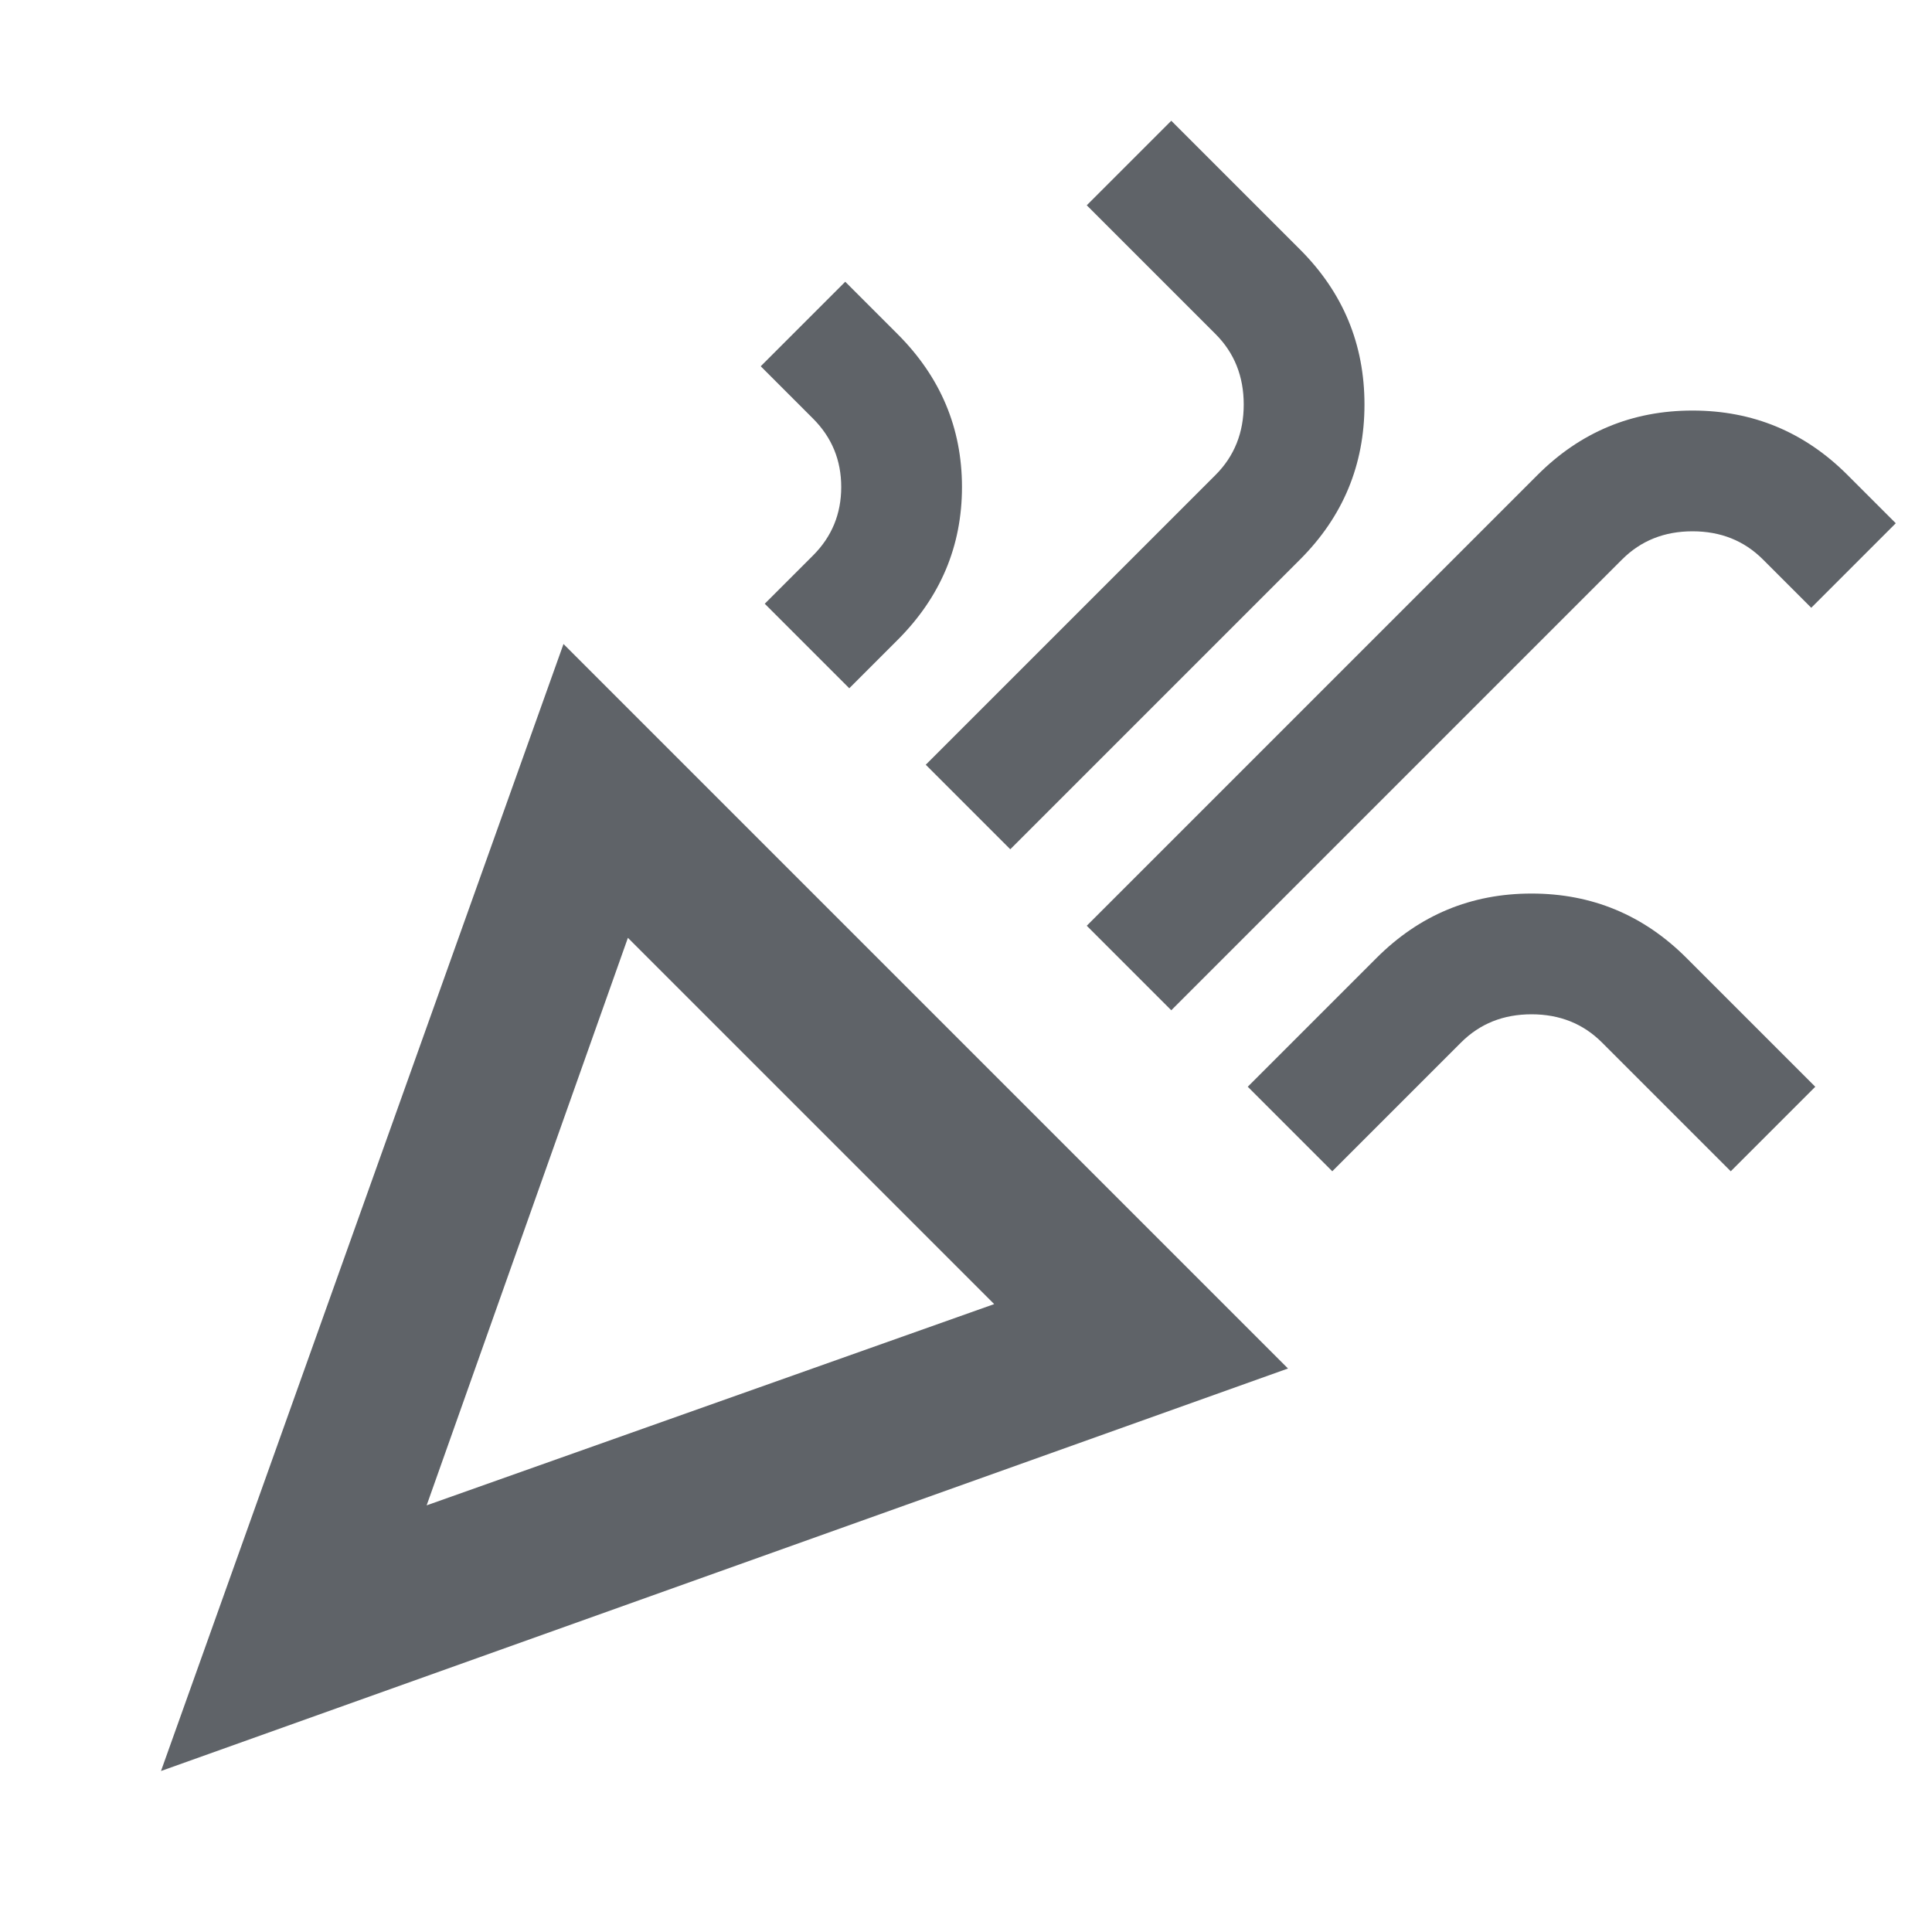
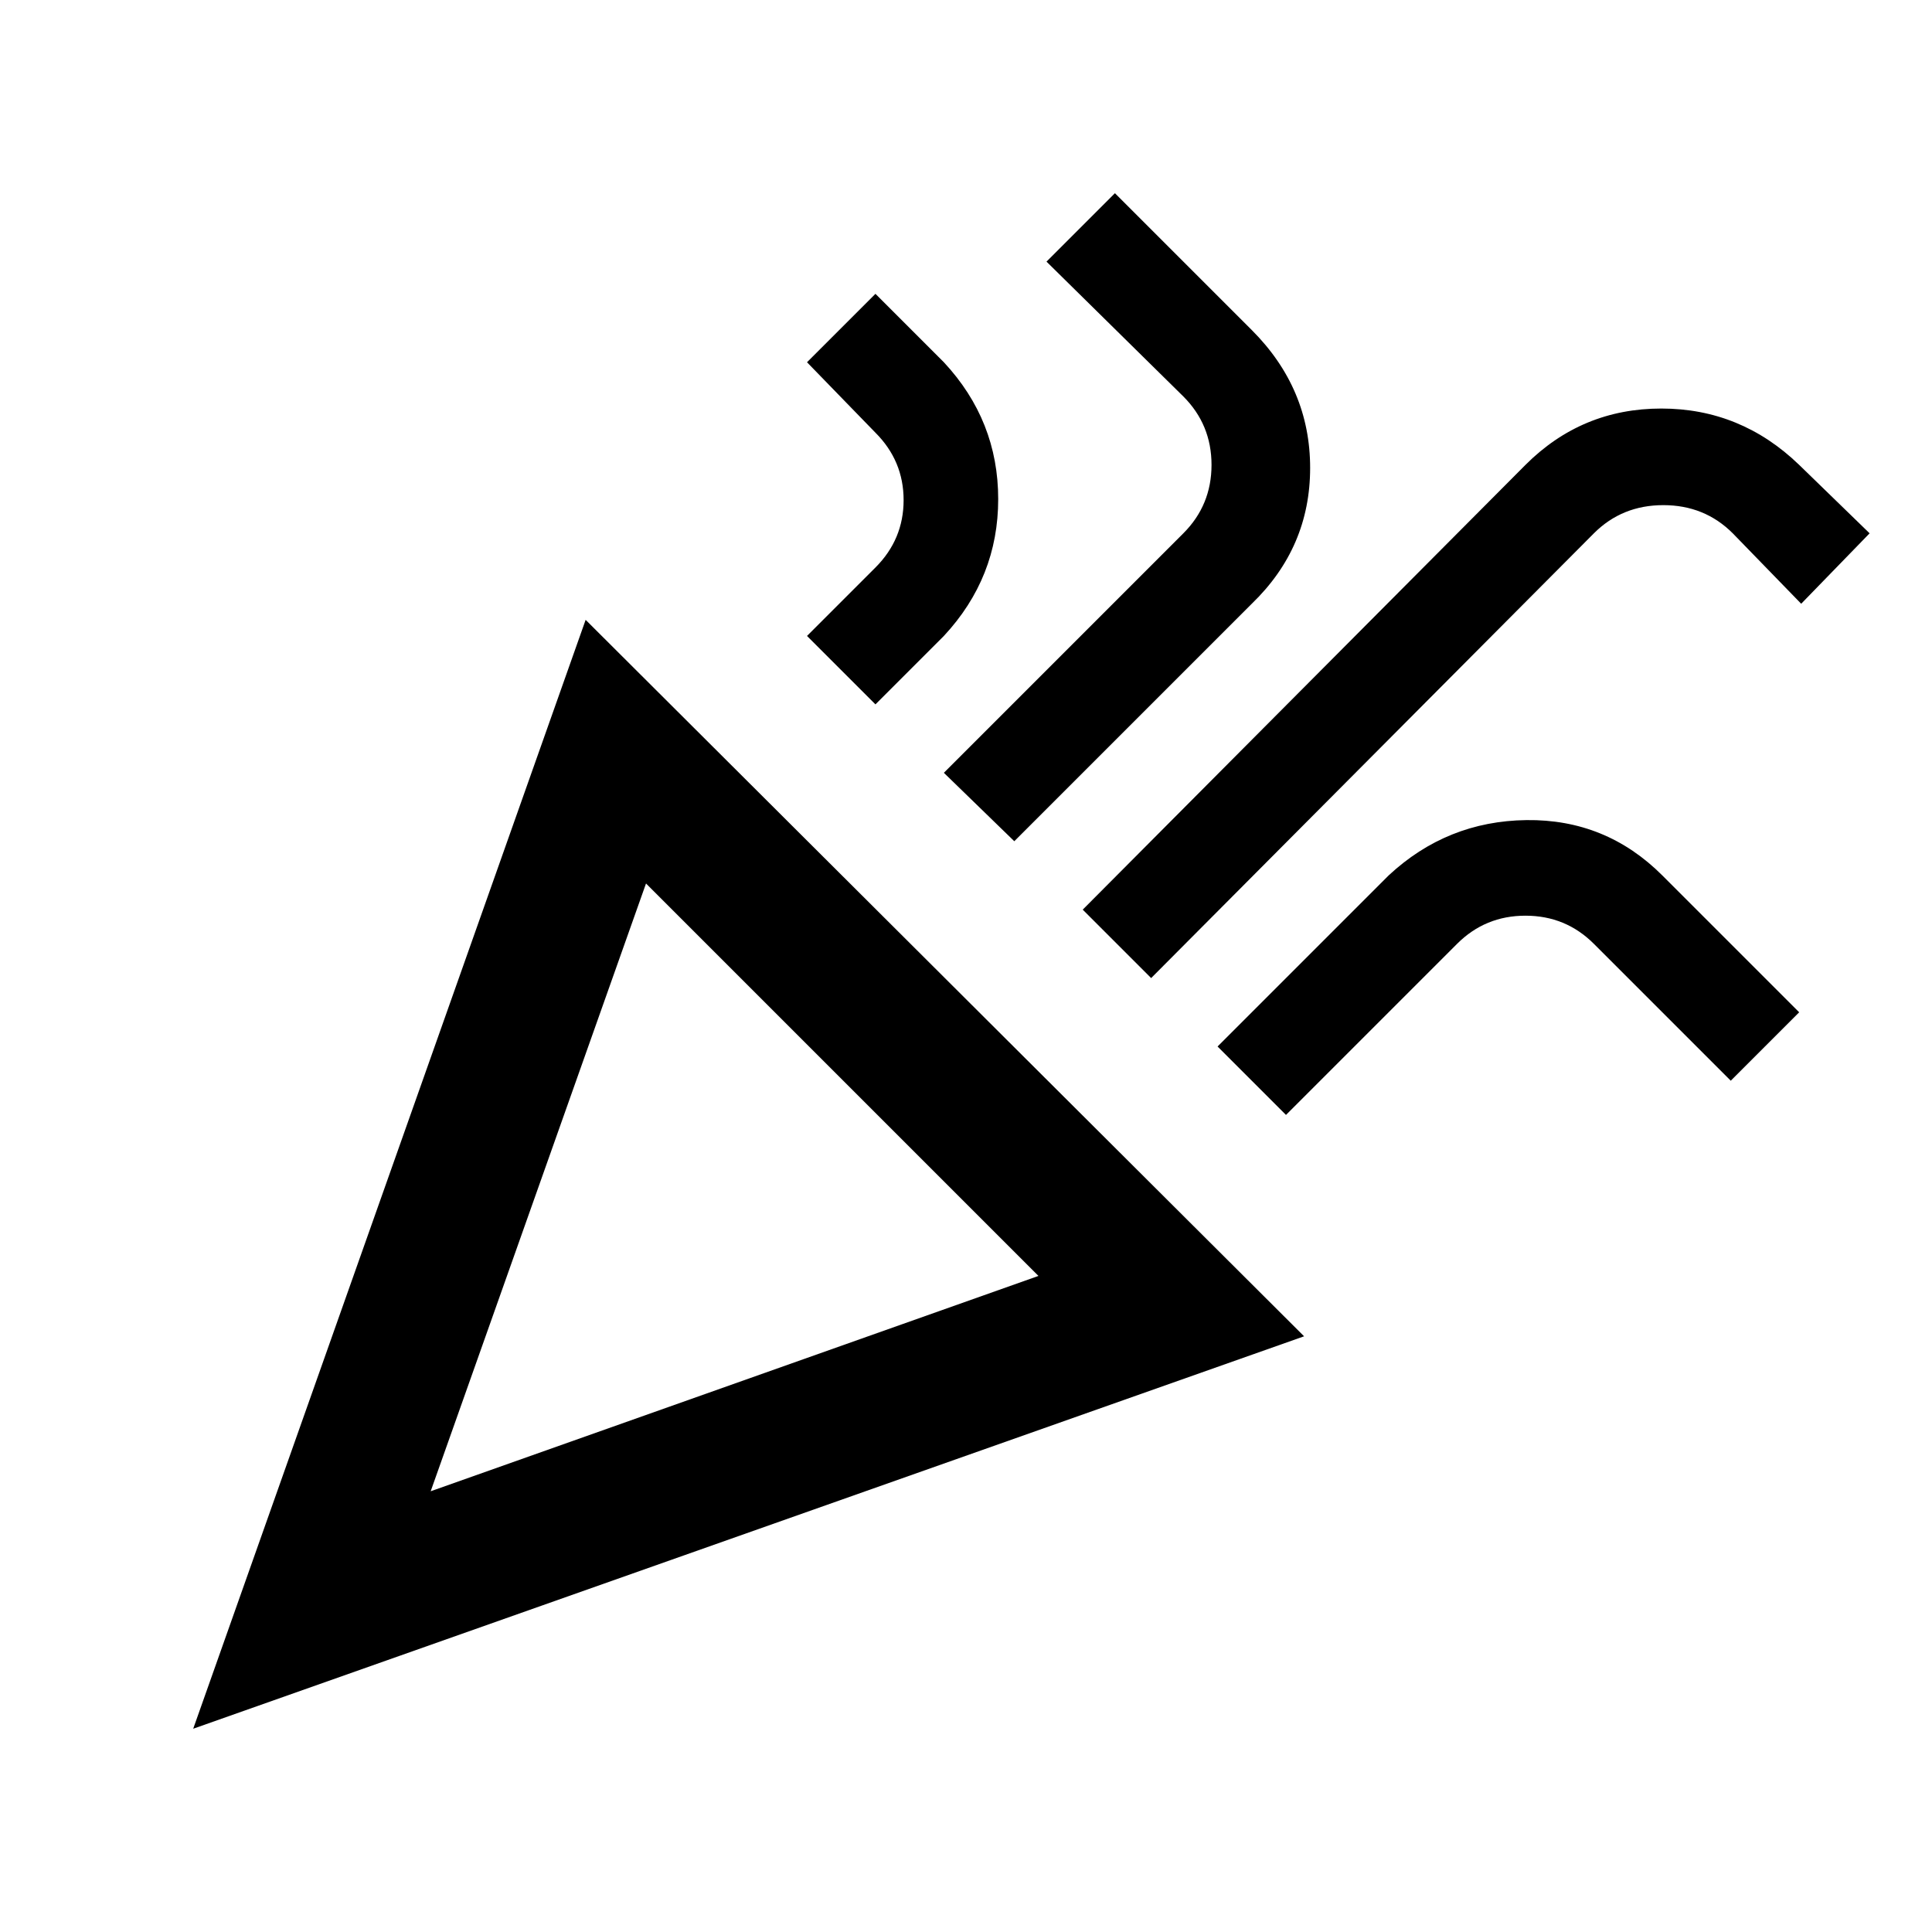
- <svg xmlns="http://www.w3.org/2000/svg" height="24px" viewBox="0 -960 960 960" width="24px" fill="#5f6368">
-   <path d="m80-80 200-560 360 360L80-80Zm132-132 282-100-182-182-100 282Zm370-246-42-42 224-224q32-32 77-32t77 32l24 24-42 42-24-24q-14-14-35-14t-35 14L582-458ZM422-618l-42-42 24-24q14-14 14-34t-14-34l-26-26 42-42 26 26q32 32 32 76t-32 76l-24 24Zm80 80-42-42 144-144q14-14 14-35t-14-35l-64-64 42-42 64 64q32 32 32 77t-32 77L502-538Zm160 160-42-42 64-64q32-32 77-32t77 32l64 64-42 42-64-64q-14-14-35-14t-35 14l-64 64ZM212-212Z" />
+ <svg xmlns="http://www.w3.org/2000/svg" height="20px" viewBox="0 -960 960 960" width="20px" fill="#000000">
+   <path d="m96-101 195-551 357 356L96-101Zm118-118 302-107-195-195-107 302Zm358-255-34-34 220-221q28-28 67.5-28t68.5 28l35 34-34 35-34-35q-14-14-34.5-14T792-695L572-474ZM435-610l-34-34 34-34q14-14 14-33.5T435-745l-34-35 34-34 34 34q27 29 27 68t-27 68l-34 34Zm69 68-35-34 119-119q14-14 14-34t-14-34l-68-67 34-34 68 68q29 29 29 68.5T622-660L504-542Zm135 136-34-34 85-85q29-27 68.5-27.5T826-525l68 68-34 34-68-68q-14-14-34-14t-34 14l-85 85ZM214-219Z" />
</svg>
